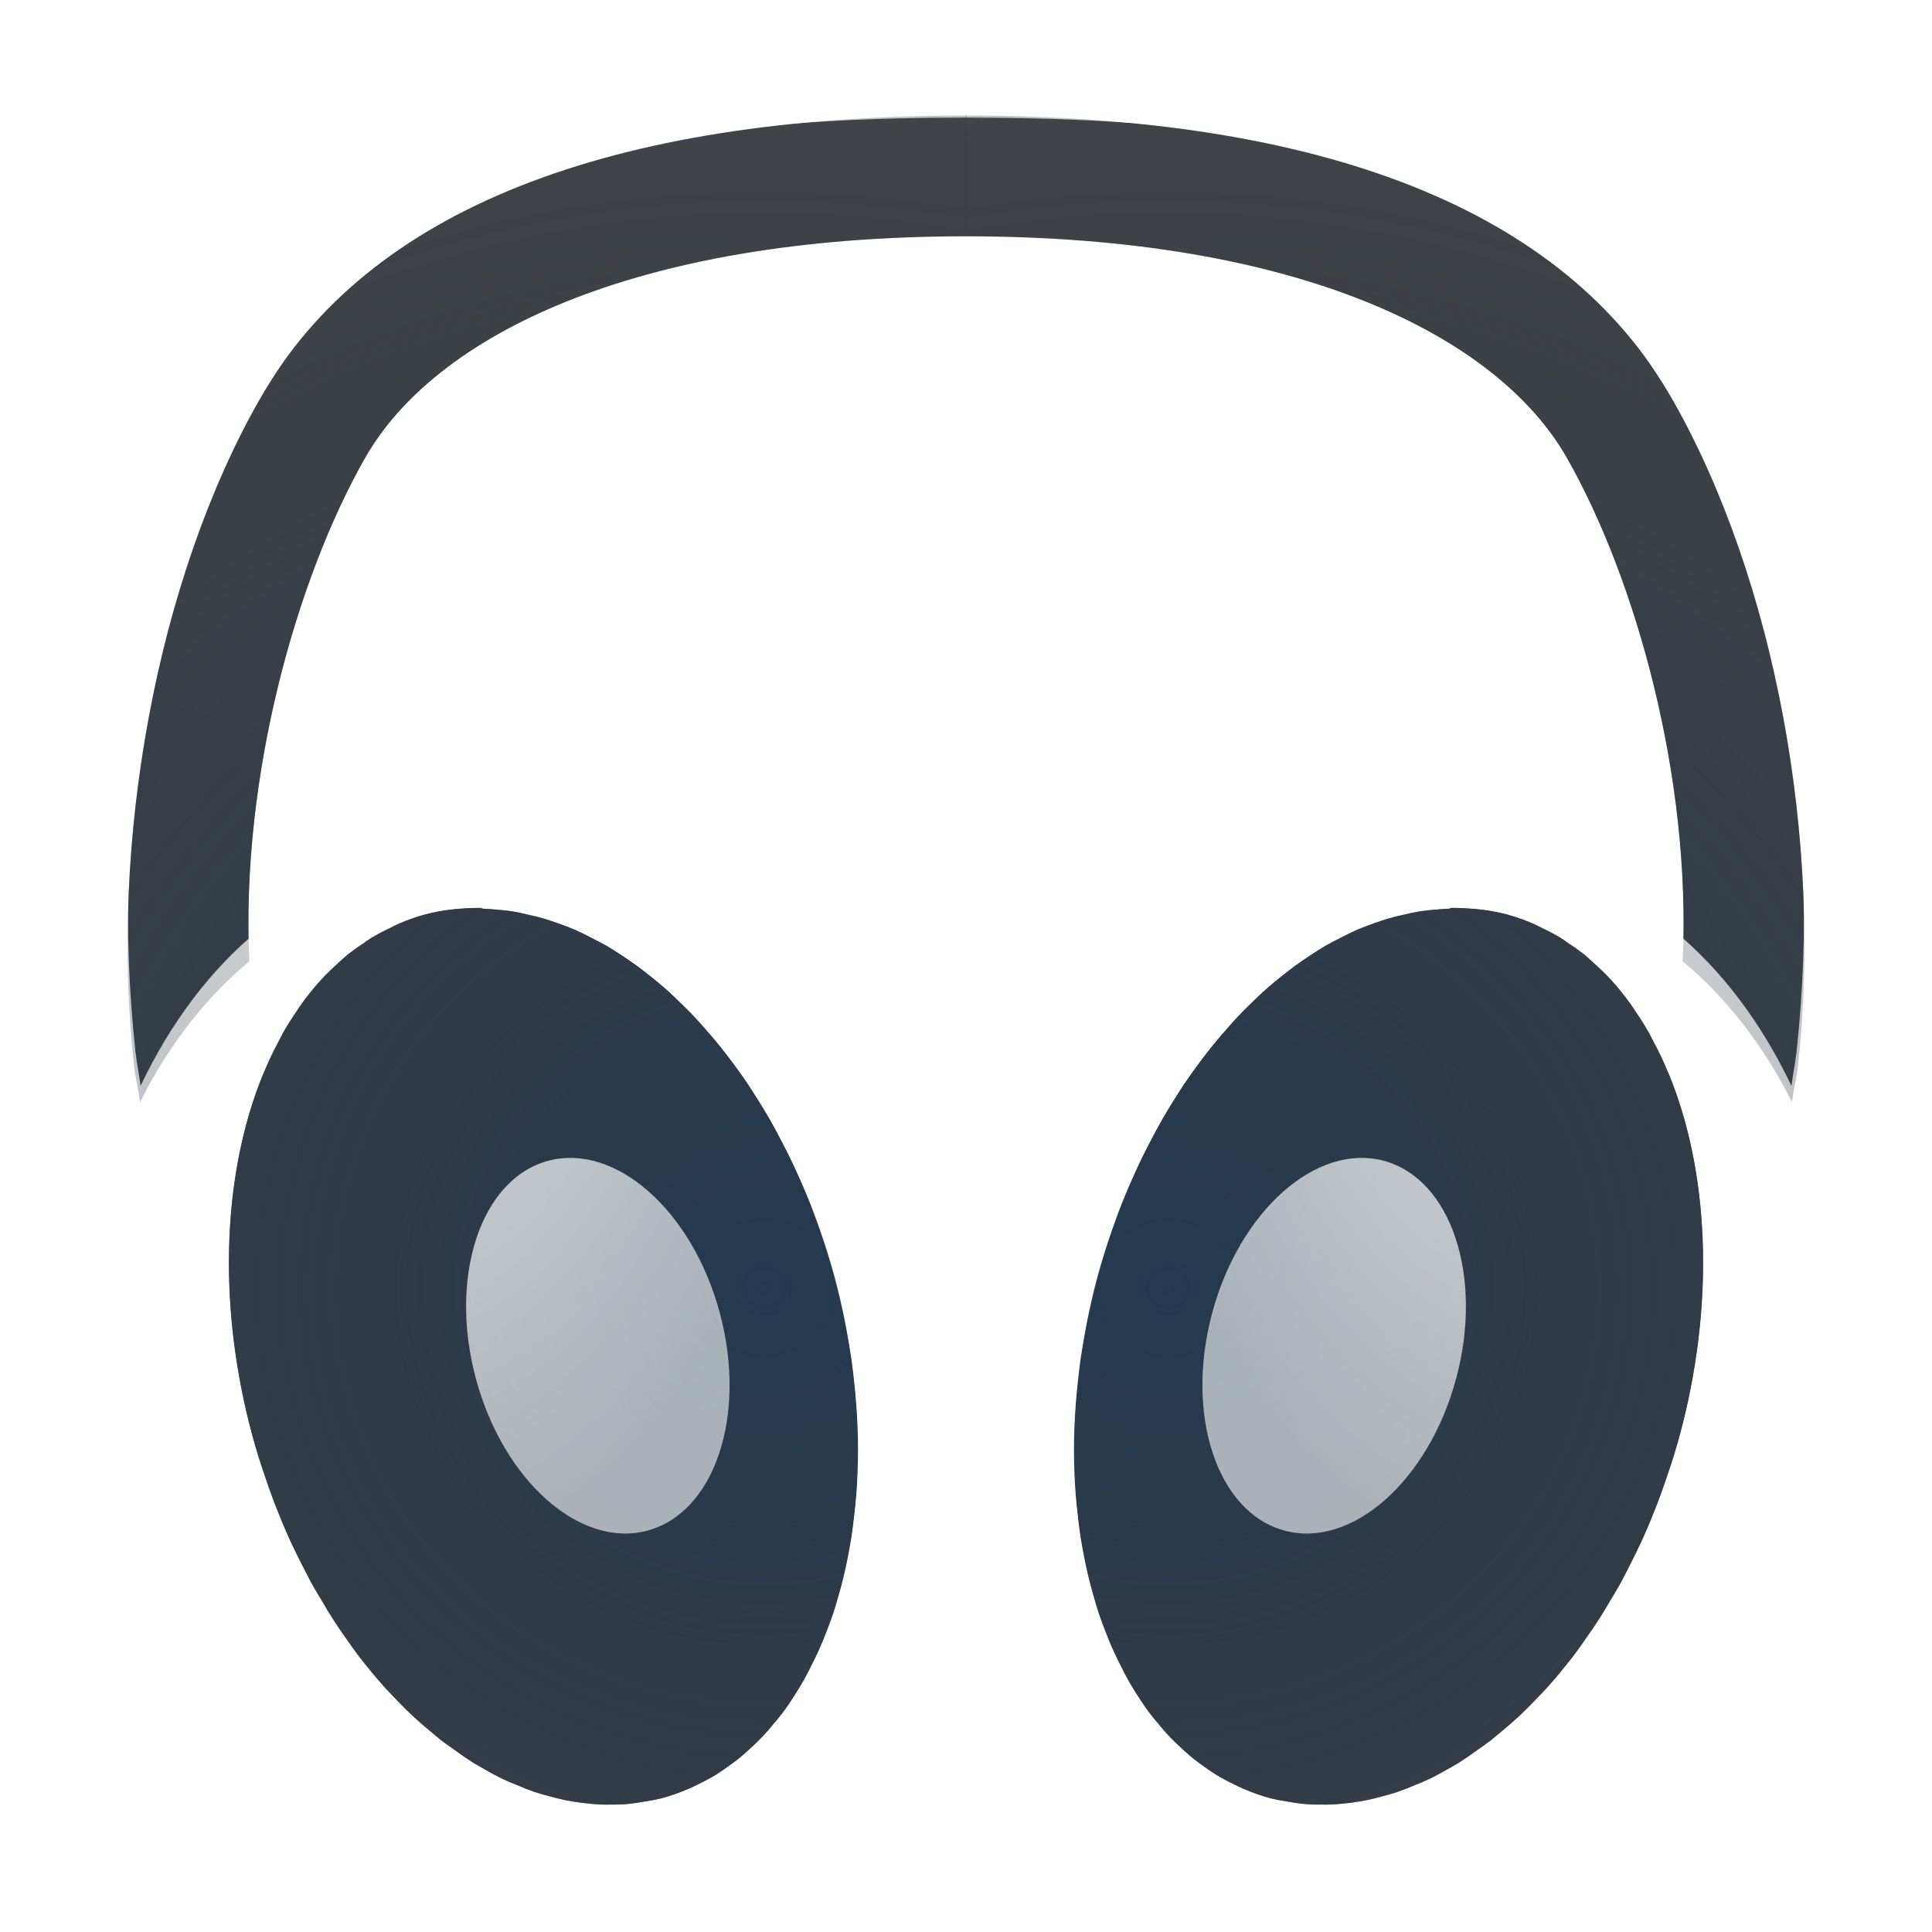
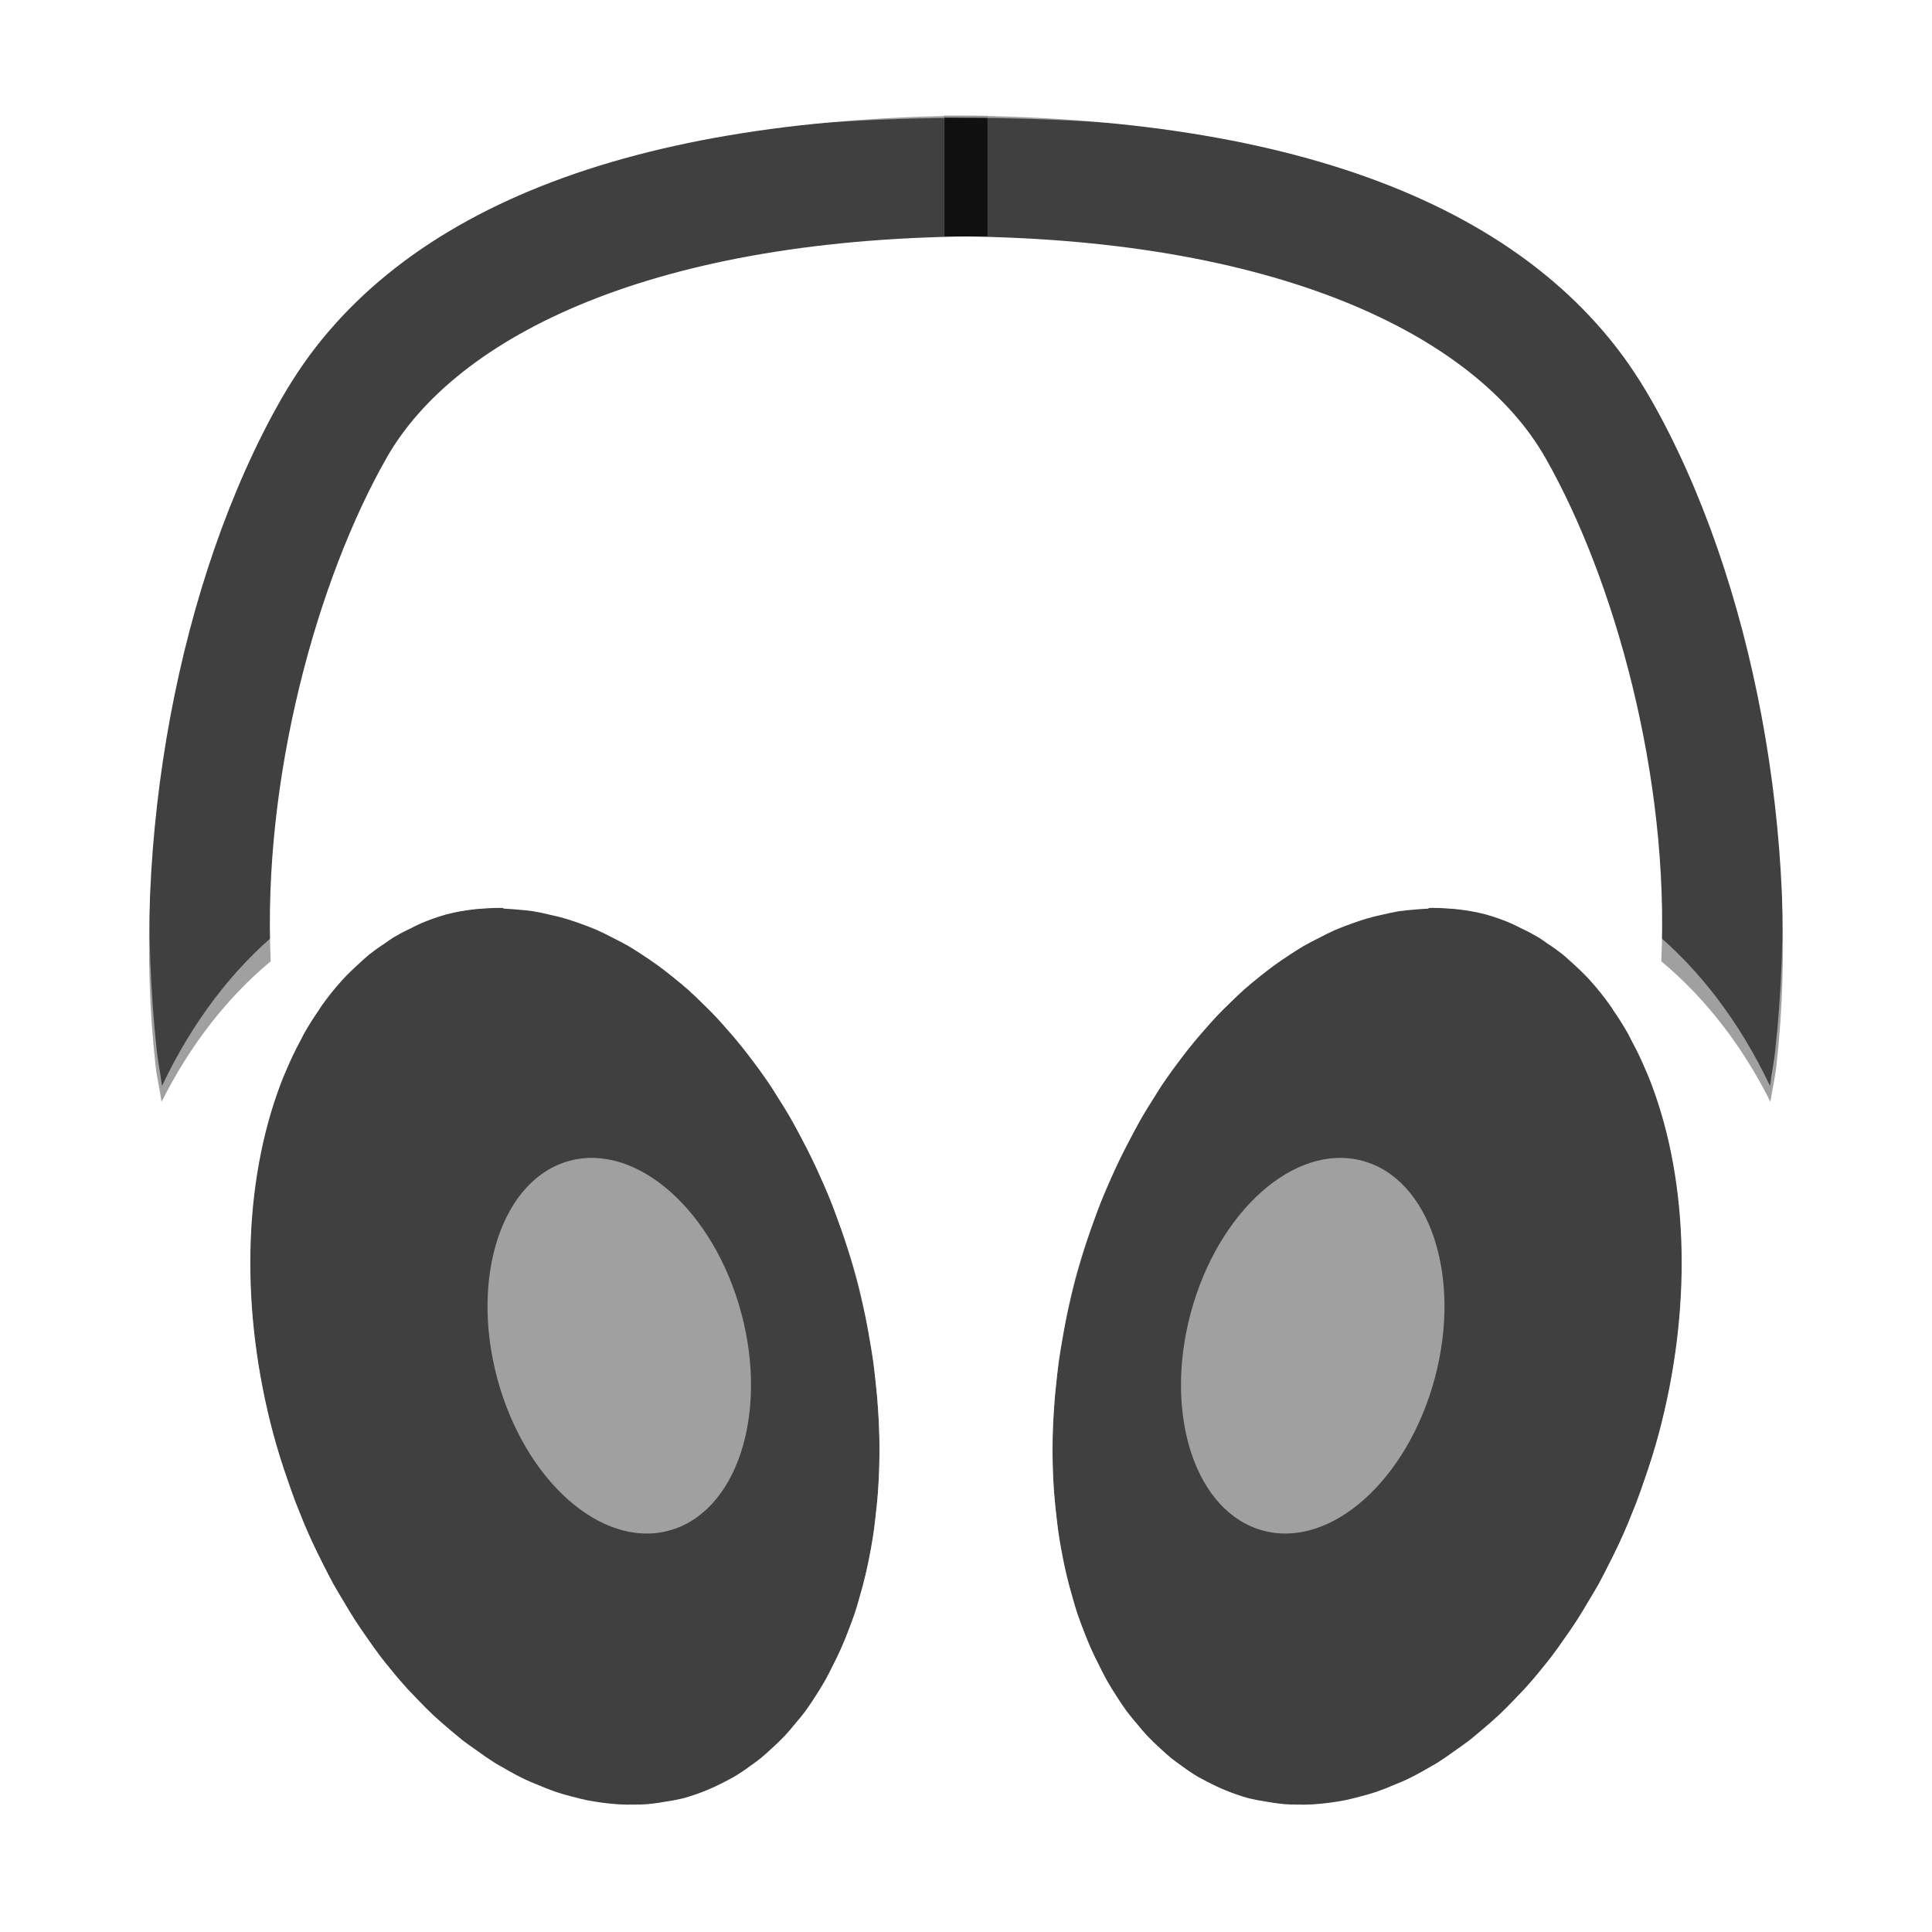
- <svg xmlns="http://www.w3.org/2000/svg" xmlns:xlink="http://www.w3.org/1999/xlink" width="16" height="16" version="1.1">
+ <svg xmlns="http://www.w3.org/2000/svg" xmlns:xlink="http://www.w3.org/1999/xlink" id="k" width="16" height="16" version="1.1">
  <defs>
-     <radialGradient id="a" cx="4.768" cy="3.436" r="5.883" gradientTransform="matrix(1.3802 .98652 -1.6891 2.3632 -8.045 -3.1369)" gradientUnits="userSpaceOnUse">
-       <stop stop-color="#ffffff" stop-opacity=".825" offset="0" />
-       <stop stop-color="#ffffff" stop-opacity=".605" offset="1" />
-     </radialGradient>
-     <radialGradient id="d" cx="327.4" cy="-91.896" r="7.254" gradientTransform="matrix(1.4245 0 0 1.3785 -460.06 137.34)" gradientUnits="userSpaceOnUse">
-       <stop stop-color="#213851" stop-opacity=".906" offset="0" />
-       <stop stop-color="#27303a" stop-opacity="0" offset="1" />
-     </radialGradient>
-     <radialGradient id="c" cx="3.285" cy="9.531" r="1.091" gradientTransform="matrix(-1.9409 7.2437 -7.1243 -1.9089 79.127 .35164)" gradientUnits="userSpaceOnUse" xlink:href="#a" />
-     <radialGradient id="b" cx="1.695" cy="11.139" r="1.091" gradientTransform="matrix(3.4021 0 4.0407e-8 5.1557 -2.427 -50.099)" gradientUnits="userSpaceOnUse" xlink:href="#a" />
+     <style id="current-color-scheme" type="text/css">.ColorScheme-ViewText {color:#090d11;}.ColorScheme-Background{color:#ffffff;}</style>
  </defs>
-   <g id="e" transform="translate(-.17751)">
-     <path d="m8.178 0.957c-2.949 0-4.955 0.778-5.845 2.34-0.861 1.511-1.252 3.685-1.044 5.535 0.012 0.103 0.035 0.192 0.049 0.293 0.234-0.467 0.542-0.863 0.904-1.164-0.071-1.527 0.39-3.17 0.96-4.17 0.573-1.006 2.215-1.834 4.976-1.834zm-4.012 6.562c-0.057-8.299e-4 -0.114 0.001-0.17 0.006-0.024 0.001-0.048 0.003-0.072 0.006-0.077 0.008-0.152 0.022-0.227 0.041-0.071 0.02-0.141 0.045-0.209 0.074-0.03 0.013-0.059 0.028-0.088 0.043-0.048 0.022-0.095 0.047-0.141 0.074-0.025 0.016-0.05 0.033-0.074 0.051-0.044 0.028-0.087 0.059-0.129 0.092-0.026 0.022-0.051 0.045-0.076 0.068-0.048 0.043-0.095 0.088-0.141 0.137-0.005 0.005-0.009 0.01-0.014 0.016-0.055 0.061-0.107 0.126-0.156 0.195-0.011 0.015-0.021 0.031-0.031 0.047-0.042 0.06-0.082 0.124-0.119 0.189-0.013 0.024-0.025 0.048-0.037 0.072-0.038 0.07-0.073 0.143-0.105 0.219-0.018 0.04-0.035 0.081-0.051 0.123-0.314 0.826-0.337 1.88-0.062 2.906 0.017 0.061 0.034 0.121 0.053 0.182 0.02 0.065 0.042 0.129 0.064 0.193 0.022 0.064 0.044 0.128 0.068 0.191 0.023 0.058 0.046 0.116 0.07 0.174 0.021 0.051 0.044 0.101 0.066 0.15 0.028 0.059 0.056 0.118 0.086 0.176 0.03 0.06 0.06 0.119 0.092 0.178 0.026 0.046 0.053 0.09 0.08 0.135 0.031 0.054 0.063 0.106 0.096 0.158 0.033 0.051 0.067 0.101 0.102 0.15 0.036 0.052 0.072 0.103 0.109 0.152 0.026 0.034 0.053 0.067 0.08 0.1 0.047 0.059 0.095 0.115 0.145 0.17 0.03 0.032 0.06 0.063 0.09 0.094 0.04 0.042 0.081 0.083 0.123 0.123 0.048 0.044 0.096 0.086 0.145 0.127 0.032 0.027 0.064 0.054 0.096 0.08 0.039 0.029 0.078 0.057 0.117 0.084 0.052 0.038 0.104 0.074 0.156 0.107 0.024 0.014 0.048 0.028 0.072 0.041 0.06 0.035 0.119 0.067 0.18 0.096 0.034 0.015 0.068 0.03 0.102 0.043 0.048 0.021 0.096 0.04 0.145 0.057 0.045 0.015 0.09 0.028 0.135 0.039 0.042 0.012 0.085 0.022 0.127 0.031 0.041 0.008 0.082 0.014 0.123 0.02 0.047 0.006 0.094 0.011 0.141 0.014 0.04 2e-3 0.08 0.003 0.119 2e-3 0.041 1.58e-4 0.082-0.001 0.123-0.004 0.049-5e-3 0.098-0.012 0.146-0.021 0.049-7e-3 0.097-0.016 0.145-0.027 0.066-0.019 0.131-0.041 0.195-0.068 0.049-0.02 0.097-0.043 0.145-0.068 0.026-0.013 0.052-0.027 0.078-0.041 0.045-0.027 0.088-0.056 0.131-0.088 0.03-0.021 0.06-0.043 0.09-0.066 0.031-0.026 0.06-0.052 0.09-0.08 0.037-0.033 0.074-0.069 0.109-0.105 0.029-0.031 0.057-0.064 0.084-0.098 0.031-0.035 0.061-0.072 0.09-0.109 0.027-0.038 0.053-0.077 0.078-0.117 0.028-0.043 0.056-0.087 0.082-0.133 0.023-0.042 0.045-0.085 0.066-0.129 0.022-0.041 0.042-0.084 0.062-0.127 0.022-0.049 0.043-0.099 0.062-0.15 0.021-0.052 0.04-0.104 0.059-0.158 0.012-0.037 0.023-0.075 0.033-0.113 0.021-0.07 0.04-0.141 0.057-0.213 0.007-0.03 0.013-0.061 0.02-0.092 0.016-0.079 0.031-0.159 0.043-0.24 0.006-0.043 0.011-0.087 0.016-0.131 0.008-0.064 0.014-0.13 0.02-0.195 0.004-0.058 0.008-0.117 0.01-0.176 0.002-0.061 0.004-0.123 0.004-0.186-1.364e-4 -0.063-0.001-0.126-0.004-0.189-0.002-0.058-0.006-0.117-0.01-0.176-0.004-0.058-0.009-0.117-0.016-0.176-0.007-0.068-0.014-0.135-0.023-0.203-0.008-0.051-0.016-0.102-0.025-0.152-0.012-0.075-0.026-0.15-0.041-0.225-0.021-0.101-0.044-0.201-0.07-0.301-0.029-0.106-0.061-0.211-0.096-0.314-0.02-0.061-0.042-0.122-0.064-0.182-0.018-0.051-0.037-0.102-0.057-0.152-0.029-0.07-0.059-0.139-0.09-0.207-0.023-0.052-0.047-0.103-0.072-0.154-0.02-0.041-0.041-0.081-0.062-0.121-0.035-0.069-0.072-0.137-0.109-0.203-0.034-0.058-0.069-0.114-0.105-0.17-0.023-0.038-0.046-0.075-0.07-0.111-0.046-0.067-0.093-0.132-0.141-0.195-0.022-0.029-0.044-0.058-0.066-0.086-0.043-0.054-0.086-0.106-0.131-0.156-0.034-0.04-0.069-0.079-0.104-0.117-0.036-0.038-0.072-0.074-0.109-0.109-0.04-0.04-0.08-0.078-0.121-0.115-0.043-0.038-0.087-0.074-0.131-0.109-0.037-0.03-0.074-0.058-0.111-0.086-0.048-0.035-0.097-0.068-0.146-0.1-0.035-0.023-0.07-0.045-0.105-0.066-0.043-0.024-0.086-0.047-0.129-0.068-0.046-0.024-0.092-0.047-0.139-0.068-0.044-0.018-0.088-0.035-0.133-0.051-0.039-0.014-0.078-0.027-0.117-0.039-0.044-0.013-0.087-0.024-0.131-0.033-0.046-0.011-0.091-0.021-0.137-0.029-0.044-0.006-0.087-0.011-0.131-0.014-0.039-0.004-0.078-0.006-0.117-0.008z" fill="#090d11" fill-opacity=".766" style="paint-order:normal" />
-     <path transform="translate(.17751)" d="m8 0.957c-2.949 0-4.955 0.778-5.845 2.34-0.861 1.511-1.252 3.685-1.044 5.535 0.012 0.103 0.035 0.192 0.049 0.293 0.234-0.467 0.542-0.863 0.904-1.164-0.071-1.527 0.39-3.17 0.96-4.17 0.573-1.006 2.215-1.834 4.976-1.834zm-4.012 6.562c-0.057-8.301e-4 -0.114 0.001-0.17 0.006-0.024 0.001-0.048 0.003-0.072 0.006-0.077 0.008-0.152 0.022-0.227 0.041-0.071 0.02-0.141 0.045-0.209 0.074-0.03 0.013-0.059 0.028-0.088 0.043-0.048 0.022-0.095 0.047-0.141 0.074-0.025 0.016-0.05 0.033-0.074 0.051-0.044 0.028-0.087 0.059-0.129 0.092-0.026 0.022-0.051 0.045-0.076 0.068-0.048 0.043-0.095 0.088-0.141 0.137-0.005 0.005-0.009 0.01-0.014 0.016-0.055 0.061-0.107 0.126-0.156 0.195-0.011 0.015-0.021 0.031-0.031 0.047-0.042 0.06-0.082 0.124-0.119 0.189-0.013 0.024-0.025 0.048-0.037 0.072-0.038 0.07-0.073 0.143-0.105 0.219-0.018 0.04-0.035 0.081-0.051 0.123-0.314 0.826-0.337 1.88-0.062 2.906 0.017 0.061 0.034 0.121 0.053 0.182 0.02 0.065 0.042 0.129 0.064 0.193 0.022 0.064 0.044 0.128 0.068 0.191 0.023 0.058 0.046 0.116 0.07 0.174 0.021 0.051 0.044 0.101 0.066 0.15 0.028 0.059 0.056 0.118 0.086 0.176 0.03 0.06 0.06 0.119 0.092 0.178 0.026 0.046 0.053 0.09 0.08 0.135 0.031 0.054 0.063 0.106 0.096 0.158 0.033 0.051 0.067 0.101 0.102 0.15 0.036 0.052 0.072 0.103 0.109 0.152 0.026 0.034 0.053 0.067 0.08 0.1 0.047 0.059 0.095 0.115 0.145 0.17 0.03 0.032 0.06 0.063 0.09 0.094 0.04 0.042 0.081 0.083 0.123 0.123 0.048 0.044 0.096 0.086 0.145 0.127 0.032 0.027 0.064 0.054 0.096 0.08 0.039 0.029 0.078 0.057 0.117 0.084 0.052 0.038 0.104 0.074 0.156 0.107 0.024 0.014 0.048 0.028 0.072 0.041 0.06 0.035 0.119 0.067 0.18 0.096 0.034 0.015 0.068 0.03 0.102 0.043 0.048 0.021 0.096 0.04 0.145 0.057 0.045 0.015 0.09 0.028 0.135 0.039 0.042 0.012 0.085 0.022 0.127 0.031 0.041 0.008 0.082 0.014 0.123 0.02 0.047 0.006 0.094 0.011 0.141 0.014 0.04 2e-3 0.08 0.003 0.119 2e-3 0.041 1.56e-4 0.082-0.001 0.123-0.004 0.049-5e-3 0.098-0.012 0.146-0.021 0.049-7e-3 0.097-0.016 0.145-0.027 0.066-0.019 0.131-0.041 0.195-0.068 0.049-0.02 0.097-0.043 0.145-0.068 0.026-0.013 0.052-0.027 0.078-0.041 0.045-0.027 0.088-0.056 0.131-0.088 0.03-0.021 0.06-0.043 0.09-0.066 0.031-0.026 0.06-0.052 0.09-0.08 0.037-0.033 0.074-0.069 0.109-0.105 0.029-0.031 0.057-0.064 0.084-0.098 0.031-0.035 0.061-0.072 0.09-0.109 0.027-0.038 0.053-0.077 0.078-0.117 0.028-0.043 0.056-0.087 0.082-0.133 0.023-0.042 0.045-0.085 0.066-0.129 0.022-0.041 0.042-0.084 0.062-0.127 0.022-0.049 0.043-0.099 0.062-0.15 0.021-0.052 0.04-0.104 0.059-0.158 0.012-0.037 0.023-0.075 0.033-0.113 0.021-0.07 0.04-0.141 0.057-0.213 0.007-0.03 0.013-0.061 0.02-0.092 0.016-0.079 0.031-0.159 0.043-0.24 0.006-0.043 0.011-0.087 0.016-0.131 0.008-0.064 0.014-0.13 0.02-0.195 0.004-0.058 0.008-0.117 0.01-0.176 0.002-0.061 0.004-0.123 0.004-0.186-1.351e-4 -0.063-0.001-0.126-0.004-0.189-0.002-0.058-0.006-0.117-0.01-0.176-0.004-0.058-0.009-0.117-0.016-0.176-0.007-0.068-0.014-0.135-0.023-0.203-0.008-0.051-0.016-0.102-0.025-0.152-0.012-0.075-0.026-0.15-0.041-0.225-0.021-0.101-0.044-0.201-0.07-0.301-0.029-0.106-0.061-0.211-0.096-0.314-0.02-0.061-0.042-0.122-0.064-0.182-0.018-0.051-0.037-0.102-0.057-0.152-0.029-0.07-0.059-0.139-0.09-0.207-0.023-0.052-0.047-0.103-0.072-0.154-0.02-0.041-0.041-0.081-0.062-0.121-0.035-0.069-0.072-0.137-0.109-0.203-0.034-0.058-0.069-0.114-0.105-0.17-0.023-0.038-0.046-0.075-0.07-0.111-0.046-0.067-0.093-0.132-0.141-0.195-0.022-0.029-0.044-0.058-0.066-0.086-0.043-0.054-0.086-0.106-0.131-0.156-0.034-0.04-0.069-0.079-0.104-0.117-0.036-0.038-0.072-0.074-0.109-0.109-0.04-0.04-0.08-0.078-0.121-0.115-0.043-0.038-0.087-0.074-0.131-0.109-0.037-0.03-0.074-0.058-0.111-0.086-0.048-0.035-0.097-0.068-0.146-0.1-0.035-0.023-0.07-0.045-0.105-0.066-0.043-0.024-0.086-0.047-0.129-0.068-0.046-0.024-0.092-0.047-0.139-0.068-0.044-0.018-0.088-0.035-0.133-0.051-0.039-0.014-0.078-0.027-0.117-0.039-0.044-0.013-0.087-0.024-0.131-0.033-0.046-0.011-0.091-0.021-0.137-0.029-0.044-0.006-0.087-0.011-0.131-0.014-0.039-0.004-0.078-0.006-0.117-0.008z" fill="url(#d)" fill-opacity=".999" style="paint-order:normal" />
-     <path transform="translate(.17751)" d="m8 0.037c-3.023 0-5.516 0.776-6.79 2.978-0.961 1.659-1.215 4.429-0.675 6.535 0.242 1.042 0.235 0.929 0.283 1.928 0.379 2.979 2.333 4.474 3.76 4.474 2.026 0 2.897-2.437 2.583-4.944-0.418-2.366-2.116-3.959-3.382-3.917-0.112-1.044e-4 -0.223 0.007-0.334 0.023-0.946 0.133-1.777 0.817-2.281 1.879-0.012-0.099-0.032-0.189-0.043-0.29-0.214-1.994 0.141-3.862 1.016-5.374 1.008-1.74 2.619-2.355 5.862-2.355zm-3.981 7.481c1.218 0.045 2.428 1.328 2.894 3.068 0.542 2.021-0.1 3.949-1.434 4.307-1.334 0.356-2.853-0.993-3.394-3.014-0.542-2.021 0.1-3.949 1.434-4.307 0.161-0.043 0.329-0.061 0.5-0.055z" fill="url(#c)" fill-opacity=".998" style="paint-order:normal" />
-     <path d="m6.139 10.874c0.227 0.846-0.042 1.653-0.6 1.802-0.558 0.15-1.194-0.415-1.421-1.261-0.227-0.846 0.042-1.653 0.6-1.802s1.194 0.415 1.421 1.261z" fill="url(#b)" fill-opacity=".998" style="paint-order:normal" />
+   <g id="e">
+     <path id="i" d="m8.178 0.957c-2.949 0-4.955 0.778-5.845 2.34-0.861 1.511-1.252 3.685-1.044 5.535 0.012 0.103 0.035 0.192 0.049 0.293 0.234-0.467 0.542-0.863 0.904-1.164-0.071-1.527 0.39-3.17 0.96-4.17 0.573-1.006 2.215-1.834 4.976-1.834zm-4.012 6.562c-0.057-8.299e-4 -0.114 0.001-0.17 0.006-0.024 0.001-0.048 0.003-0.072 0.006-0.077 0.008-0.152 0.022-0.227 0.041-0.071 0.02-0.141 0.045-0.209 0.074-0.03 0.013-0.059 0.028-0.088 0.043-0.048 0.022-0.095 0.047-0.141 0.074-0.025 0.016-0.05 0.033-0.074 0.051-0.044 0.028-0.087 0.059-0.129 0.092-0.026 0.022-0.051 0.045-0.076 0.068-0.048 0.043-0.095 0.088-0.141 0.137-0.005 0.005-0.009 0.01-0.014 0.016-0.055 0.061-0.107 0.126-0.156 0.195-0.011 0.015-0.021 0.031-0.031 0.047-0.042 0.06-0.082 0.124-0.119 0.189-0.013 0.024-0.025 0.048-0.037 0.072-0.038 0.07-0.073 0.143-0.105 0.219-0.018 0.04-0.035 0.081-0.051 0.123-0.314 0.826-0.337 1.88-0.062 2.906 0.017 0.061 0.034 0.121 0.053 0.182 0.02 0.065 0.042 0.129 0.064 0.193 0.022 0.064 0.044 0.128 0.068 0.191 0.023 0.058 0.046 0.116 0.07 0.174 0.021 0.051 0.044 0.101 0.066 0.15 0.028 0.059 0.056 0.118 0.086 0.176 0.03 0.06 0.06 0.119 0.092 0.178 0.026 0.046 0.053 0.09 0.08 0.135 0.031 0.054 0.063 0.106 0.096 0.158 0.033 0.051 0.067 0.101 0.102 0.15 0.036 0.052 0.072 0.103 0.109 0.152 0.026 0.034 0.053 0.067 0.08 0.1 0.047 0.059 0.095 0.115 0.145 0.17 0.03 0.032 0.06 0.063 0.09 0.094 0.04 0.042 0.081 0.083 0.123 0.123 0.048 0.044 0.096 0.086 0.145 0.127 0.032 0.027 0.064 0.054 0.096 0.08 0.039 0.029 0.078 0.057 0.117 0.084 0.052 0.038 0.104 0.074 0.156 0.107 0.024 0.014 0.048 0.028 0.072 0.041 0.06 0.035 0.119 0.067 0.18 0.096 0.034 0.015 0.068 0.03 0.102 0.043 0.048 0.021 0.096 0.04 0.145 0.057 0.045 0.015 0.09 0.028 0.135 0.039 0.042 0.012 0.085 0.022 0.127 0.031 0.041 0.008 0.082 0.014 0.123 0.02 0.047 0.006 0.094 0.011 0.141 0.014 0.04 2e-3 0.08 0.003 0.119 2e-3 0.041 1.58e-4 0.082-0.001 0.123-0.004 0.049-5e-3 0.098-0.012 0.146-0.021 0.049-7e-3 0.097-0.016 0.145-0.027 0.066-0.019 0.131-0.041 0.195-0.068 0.049-0.02 0.097-0.043 0.145-0.068 0.026-0.013 0.052-0.027 0.078-0.041 0.045-0.027 0.088-0.056 0.131-0.088 0.03-0.021 0.06-0.043 0.09-0.066 0.031-0.026 0.06-0.052 0.09-0.08 0.037-0.033 0.074-0.069 0.109-0.105 0.029-0.031 0.057-0.064 0.084-0.098 0.031-0.035 0.061-0.072 0.09-0.109 0.027-0.038 0.053-0.077 0.078-0.117 0.028-0.043 0.056-0.087 0.082-0.133 0.023-0.042 0.045-0.085 0.066-0.129 0.022-0.041 0.042-0.084 0.062-0.127 0.022-0.049 0.043-0.099 0.062-0.15 0.021-0.052 0.04-0.104 0.059-0.158 0.012-0.037 0.023-0.075 0.033-0.113 0.021-0.07 0.04-0.141 0.057-0.213 0.007-0.03 0.013-0.061 0.02-0.092 0.016-0.079 0.031-0.159 0.043-0.24 0.006-0.043 0.011-0.087 0.016-0.131 0.008-0.064 0.014-0.13 0.02-0.195 0.004-0.058 0.008-0.117 0.01-0.176 0.002-0.061 0.004-0.123 0.004-0.186-1.364e-4 -0.063-0.001-0.126-0.004-0.189-0.002-0.058-0.006-0.117-0.01-0.176-0.004-0.058-0.009-0.117-0.016-0.176-0.007-0.068-0.014-0.135-0.023-0.203-0.008-0.051-0.016-0.102-0.025-0.152-0.012-0.075-0.026-0.15-0.041-0.225-0.021-0.101-0.044-0.201-0.07-0.301-0.029-0.106-0.061-0.211-0.096-0.314-0.02-0.061-0.042-0.122-0.064-0.182-0.018-0.051-0.037-0.102-0.057-0.152-0.029-0.07-0.059-0.139-0.09-0.207-0.023-0.052-0.047-0.103-0.072-0.154-0.02-0.041-0.041-0.081-0.062-0.121-0.035-0.069-0.072-0.137-0.109-0.203-0.034-0.058-0.069-0.114-0.105-0.17-0.023-0.038-0.046-0.075-0.07-0.111-0.046-0.067-0.093-0.132-0.141-0.195-0.022-0.029-0.044-0.058-0.066-0.086-0.043-0.054-0.086-0.106-0.131-0.156-0.034-0.04-0.069-0.079-0.104-0.117-0.036-0.038-0.072-0.074-0.109-0.109-0.04-0.04-0.08-0.078-0.121-0.115-0.043-0.038-0.087-0.074-0.131-0.109-0.037-0.03-0.074-0.058-0.111-0.086-0.048-0.035-0.097-0.068-0.146-0.1-0.035-0.023-0.07-0.045-0.105-0.066-0.043-0.024-0.086-0.047-0.129-0.068-0.046-0.024-0.092-0.047-0.139-0.068-0.044-0.018-0.088-0.035-0.133-0.051-0.039-0.014-0.078-0.027-0.117-0.039-0.044-0.013-0.087-0.024-0.131-0.033-0.046-0.011-0.091-0.021-0.137-0.029-0.044-0.006-0.087-0.011-0.131-0.014-0.039-0.004-0.078-0.006-0.117-0.008z" style="fill-opacity:.75;fill:currentColor" class="ColorScheme-Text" />
+     <path id="l" transform="translate(.17751)" d="m8 0.037c-3.023 0-5.516 0.776-6.79 2.978-0.961 1.659-1.215 4.429-0.675 6.535 0.242 1.042 0.235 0.929 0.283 1.928 0.379 2.979 2.333 4.474 3.76 4.474 2.026 0 2.897-2.437 2.583-4.944-0.418-2.366-2.116-3.959-3.382-3.917-0.112-1.044e-4 -0.223 0.007-0.334 0.023-0.946 0.133-1.777 0.817-2.281 1.879-0.012-0.099-0.032-0.189-0.043-0.29-0.214-1.994 0.141-3.862 1.016-5.374 1.008-1.74 2.619-2.355 5.862-2.355zm-3.981 7.481c1.218 0.045 2.428 1.328 2.894 3.068 0.542 2.021-0.1 3.949-1.434 4.307-1.334 0.356-2.853-0.993-3.394-3.014-0.542-2.021 0.1-3.949 1.434-4.307 0.161-0.043 0.329-0.061 0.5-0.055z" style="fill-opacity:.5;fill:currentColor" class="ColorScheme-Background" />
+     <path id="m" d="m6.139 10.874c0.227 0.846-0.042 1.653-0.6 1.802-0.558 0.15-1.194-0.415-1.421-1.261-0.227-0.846 0.042-1.653 0.6-1.802s1.194 0.415 1.421 1.261z" style="fill-opacity:.5;fill:currentColor" class="ColorScheme-Background" />
  </g>
-   <use transform="matrix(-1,0,0,1,16,0)" width="100%" height="100%" xlink:href="#e" />
+   <use id="g" transform="matrix(-1,0,0,1,16,0)" width="100%" height="100%" xlink:href="#e" />
</svg>
